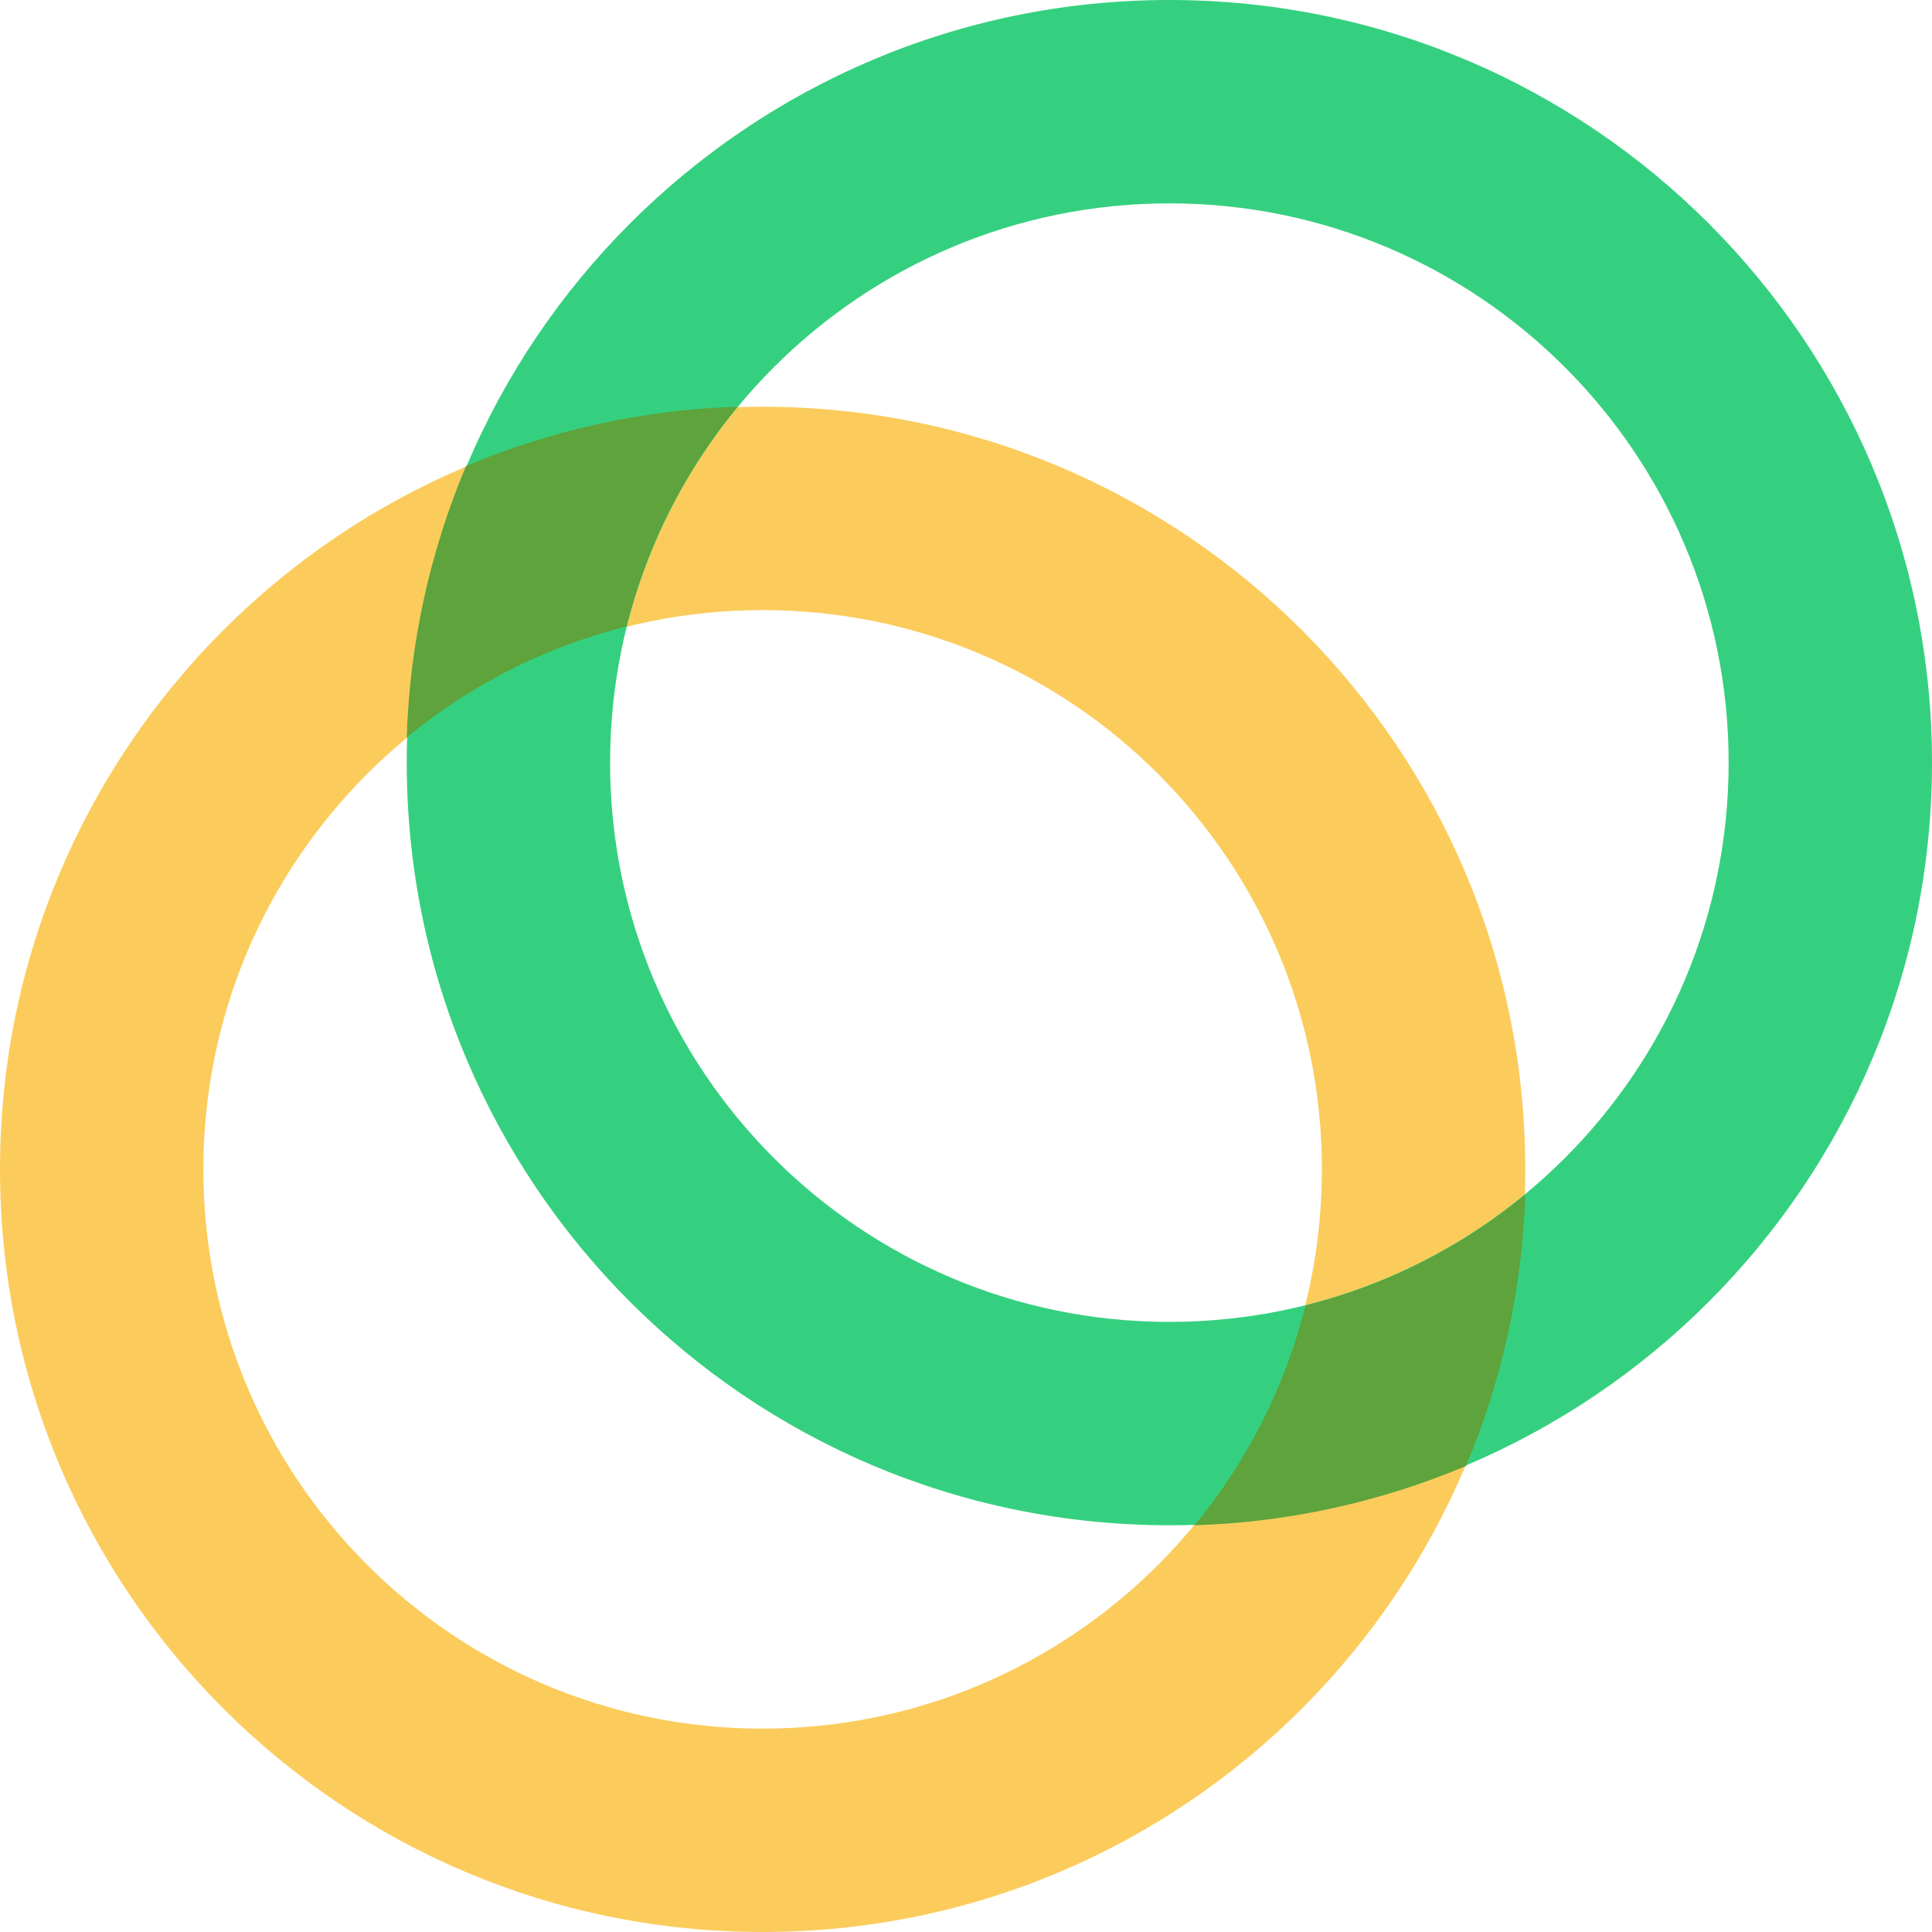
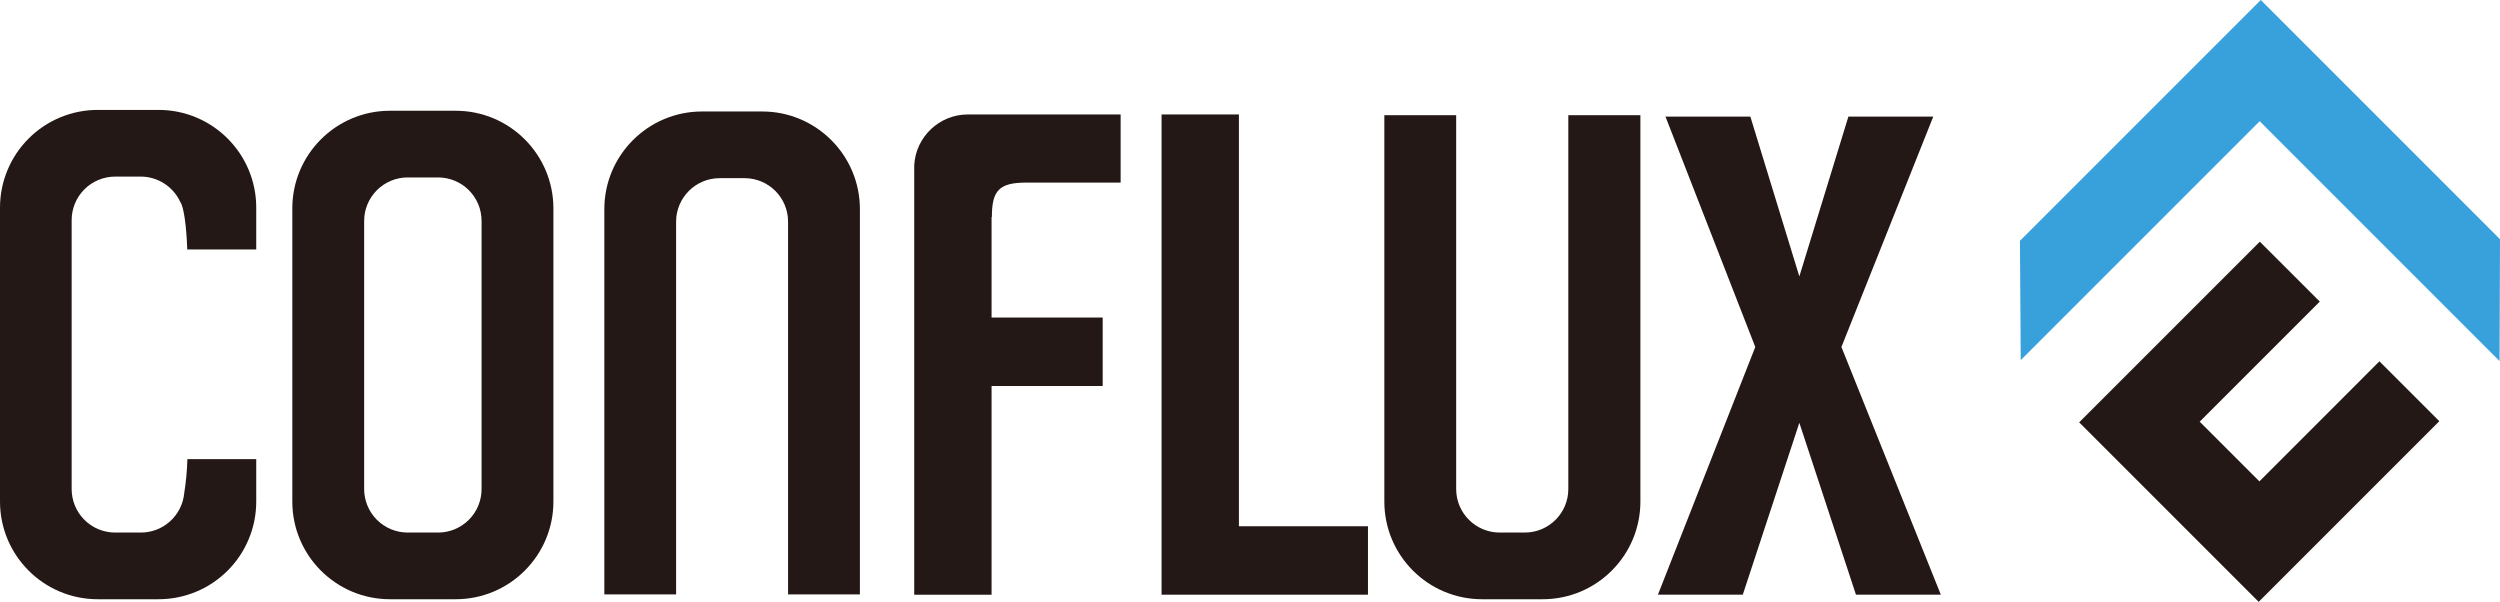
- <svg xmlns="http://www.w3.org/2000/svg" id="Celo_Rings" data-name="Celo Rings" viewBox="0 0 950 950">
+ <svg xmlns="http://www.w3.org/2000/svg" viewBox="0 0 412.4 99.28">
  <defs>
-     <style>.cls-1{fill:#fbcc5c;}.cls-2{fill:#35d07f;}.cls-3{fill:#5ea33b;}</style>
+     <style>.cls-1{fill:#231815;}.cls-2{fill:#38a1db;}</style>
  </defs>
-   <path id="Bottom_Ring" data-name="Bottom Ring" class="cls-1" d="M375,850c151.88,0,275-123.12,275-275S526.88,300,375,300,100,423.12,100,575,223.12,850,375,850Zm0,100C167.9,950,0,782.1,0,575S167.9,200,375,200,750,367.9,750,575,582.1,950,375,950Z" />
-   <path id="Top_Ring" data-name="Top Ring" class="cls-2" d="M575,650c151.88,0,275-123.12,275-275S726.88,100,575,100,300,223.12,300,375,423.12,650,575,650Zm0,100c-207.1,0-375-167.9-375-375S367.9,0,575,0,950,167.9,950,375,782.1,750,575,750Z" />
-   <path id="Rings_Overlap" data-name="Rings Overlap" class="cls-3" d="M587.39,750a274.38,274.38,0,0,0,54.55-108.06A274.36,274.36,0,0,0,750,587.4a373.63,373.63,0,0,1-29.16,133.45A373.62,373.62,0,0,1,587.39,750ZM308.06,308.06A274.36,274.36,0,0,0,200,362.6a373.63,373.63,0,0,1,29.16-133.45A373.62,373.62,0,0,1,362.61,200,274.38,274.38,0,0,0,308.06,308.06Z" />
+   <g id="图层_2" data-name="图层 2">
+     <g id="图层_1-2" data-name="图层 1">
+       <path class="cls-1" d="M191.61,98.1V18.88h12.76V86.81h21.29V98.1Z" />
+       <path class="cls-1" d="M306.16,98.1l-9.34-28.35L287.49,98.1h-14l16.06-40.86-14.81-38h14l8.08,26.36,8.09-26.36h14l-15.15,38,16.4,40.86Z" />
+       <path class="cls-1" d="M75.17,18.27H64.33A16.11,16.11,0,0,0,48.22,34.38V82.74A16.11,16.11,0,0,0,64.33,98.85H75.17A16.12,16.12,0,0,0,91.29,82.74V34.38A16.12,16.12,0,0,0,75.17,18.27Zm4.27,62.4a7.17,7.17,0,0,1-7.18,7.18h-5a7.18,7.18,0,0,1-7.19-7.18V36.45a7.18,7.18,0,0,1,7.19-7.18h5a7.17,7.17,0,0,1,7.18,7.18Z" />
+       <path class="cls-1" d="M258.71,19V80.67a7.18,7.18,0,0,1-7.18,7.18h-4.14a7.18,7.18,0,0,1-7.18-7.18V19H228.36V82.74a16.12,16.12,0,0,0,16.12,16.11h10a16.12,16.12,0,0,0,16.12-16.11V19Z" />
+       <path class="cls-1" d="M111.53,98.05V36.57a7.19,7.19,0,0,1,7.19-7.18h4.13A7.18,7.18,0,0,1,130,36.57V98.05h11.85V34.51a16.12,16.12,0,0,0-16.12-16.12h-10A16.12,16.12,0,0,0,99.69,34.51V98.05Z" />
+       <path class="cls-1" d="M42.27,34.25A16.12,16.12,0,0,0,26.16,18.13h-10A16.12,16.12,0,0,0,0,34.25V82.74A16.12,16.12,0,0,0,16.12,98.85h10A16.11,16.11,0,0,0,42.27,82.74v-7H30.91a43.46,43.46,0,0,1-.52,5.61,7.18,7.18,0,0,1-7.15,6.5H19a7.17,7.17,0,0,1-7.18-7.18V36.32A7.18,7.18,0,0,1,19,29.13h4.21a7.2,7.2,0,0,1,6.54,4.21c.55.74,1,3.81,1.14,7.81H42.27Z" />
+       <path class="cls-1" d="M184.86,18.88h-25.2a8.87,8.87,0,0,0-8.85,8.37V98.11h12.76V63.67H181.9V52.38H163.57V35.81l.05,0c0-4.36,1.16-5.69,5.69-5.69h15.55Z" />
+       <polygon class="cls-1" points="392.51 59.6 372.71 79.41 362.86 69.56 382.67 49.75 372.78 39.87 342.98 69.67 372.59 99.28 402.39 69.48 392.51 59.6" />
+       <polygon class="cls-2" points="412.4 39.46 372.94 0 333.21 39.73 333.34 59.41 372.76 19.99 412.33 59.56 412.4 39.46" />
+     </g>
+   </g>
</svg>
